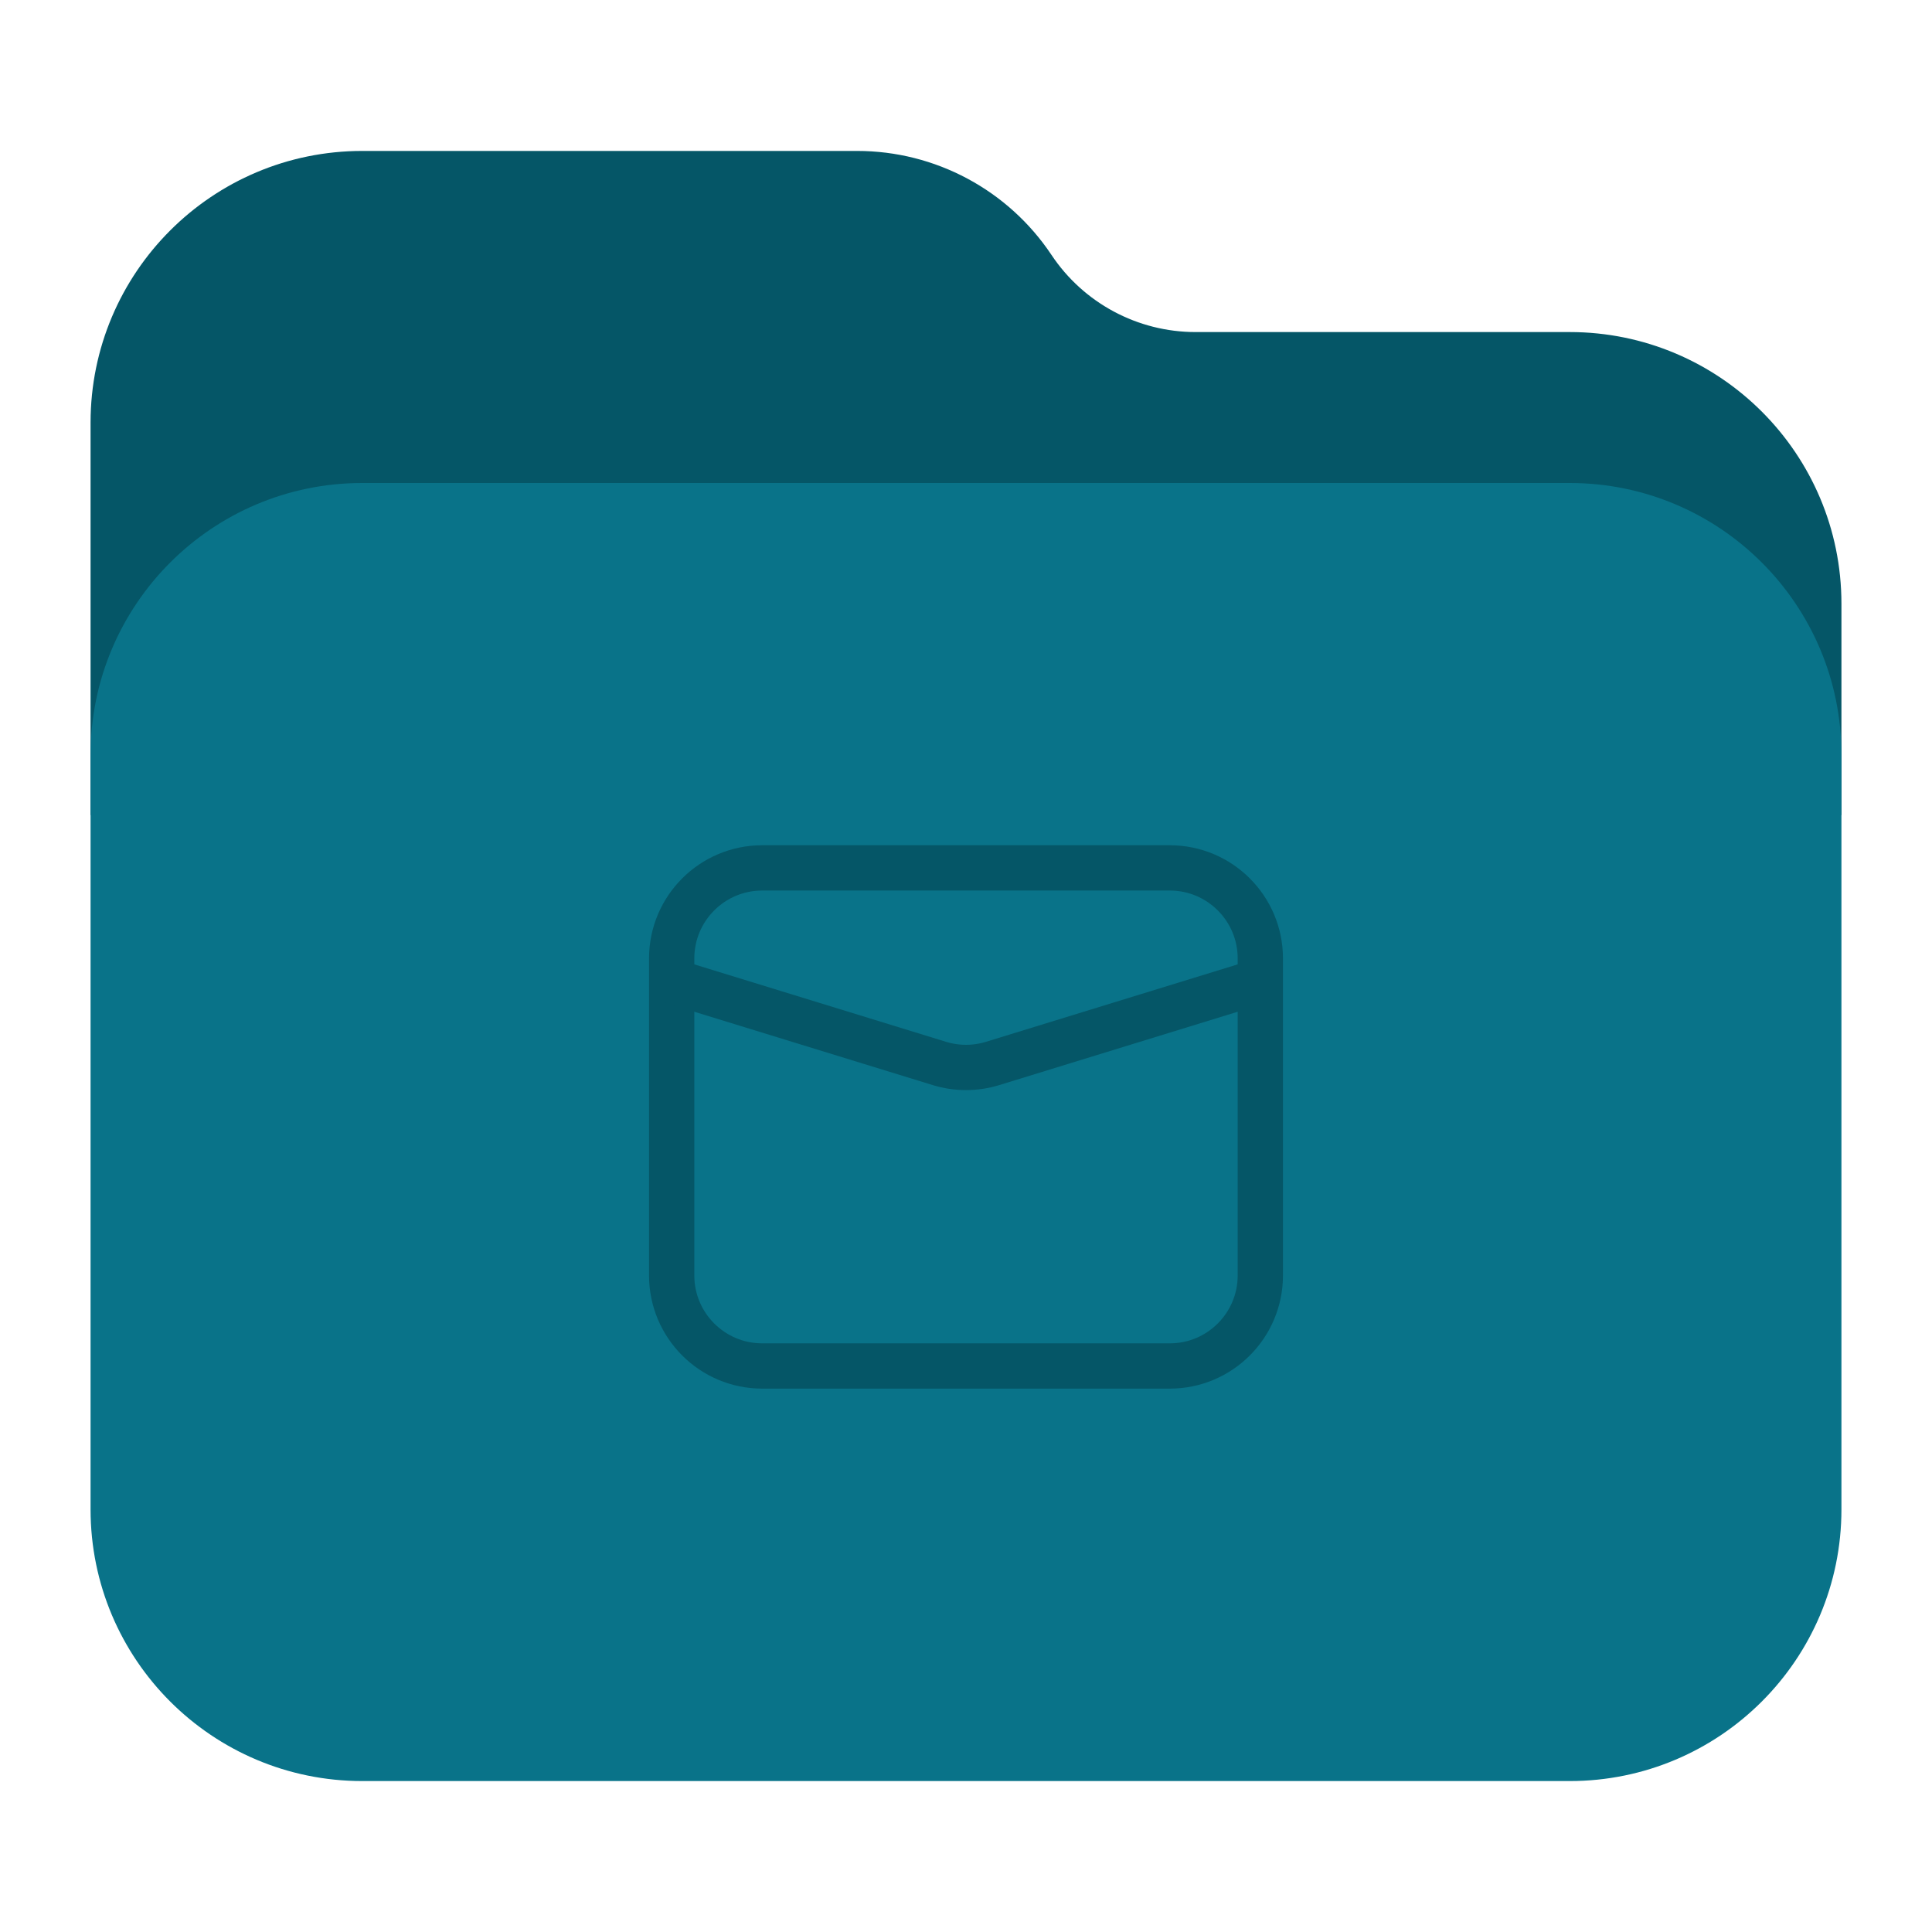
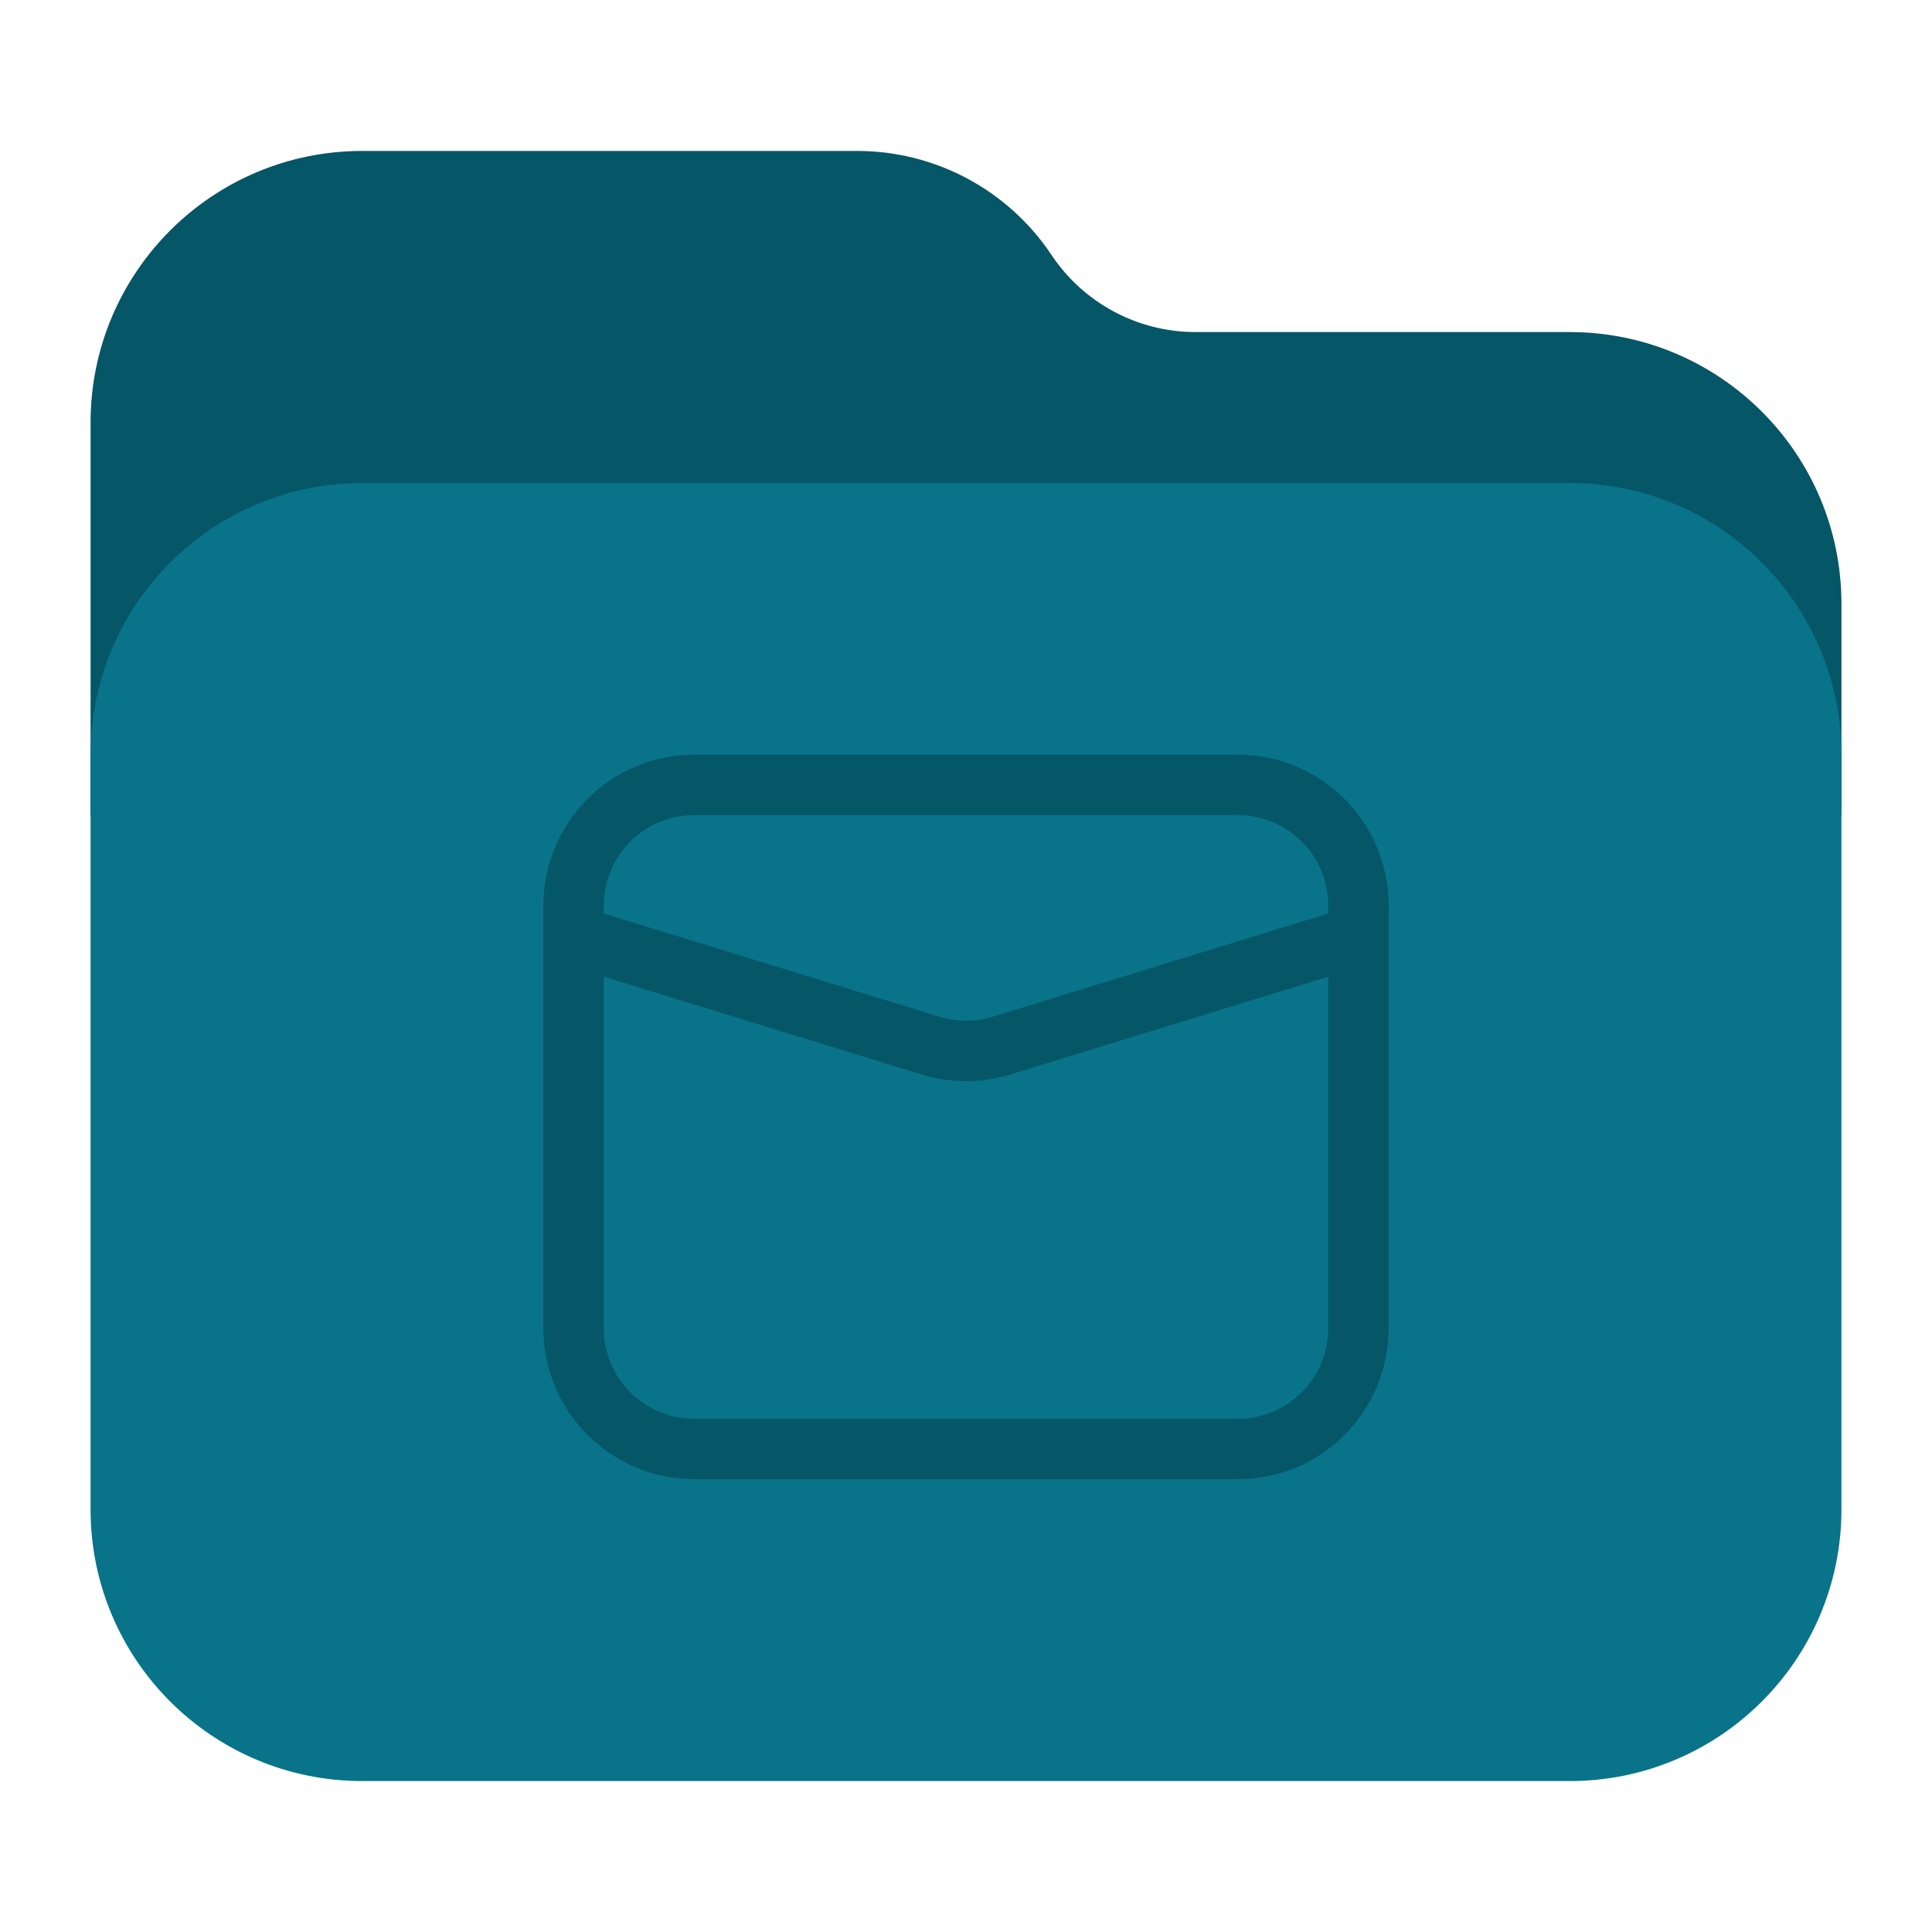
<svg xmlns="http://www.w3.org/2000/svg" viewBox="0 0 64 64" fill="none">
  <path d="M4 14C4 9.582 7.582 6 12 6H28.394C30.647 6 32.751 7.126 34 9C35.249 10.874 37.353 12 39.606 12H52C56.418 12 60 15.582 60 20V26H4V14Z" stroke="#055667" stroke-width="2" fill="#055667" />
  <path d="M4 25C4 20.582 7.582 17 12 17H32H52C56.418 17 60 20.582 60 25V50C60 54.418 56.418 58 52 58H12C7.582 58 4 54.418 4 50V25Z" stroke="#097389" stroke-width="2" fill="#097389" />
-   <rect x="22.25" y="28.75" width="19.5" height="16.5" rx="3" stroke="#055667" stroke-width="1.5" />
-   <path d="M22.25 32.5L31.118 35.228C31.693 35.405 32.307 35.405 32.882 35.228L41.75 32.5" stroke="#055667" stroke-width="1.5" />
+   <g transform="translate(32 37) scale(1.333333) translate(-32 -37)">
+     <rect x="22.25" y="28.75" width="19.5" height="16.5" rx="3" stroke="#055667" stroke-width="1.5" />
+     <path d="M22.25 32.5L31.118 35.228C31.693 35.405 32.307 35.405 32.882 35.228L41.75 32.5" stroke="#055667" stroke-width="1.5" />
+   </g>
</svg>
